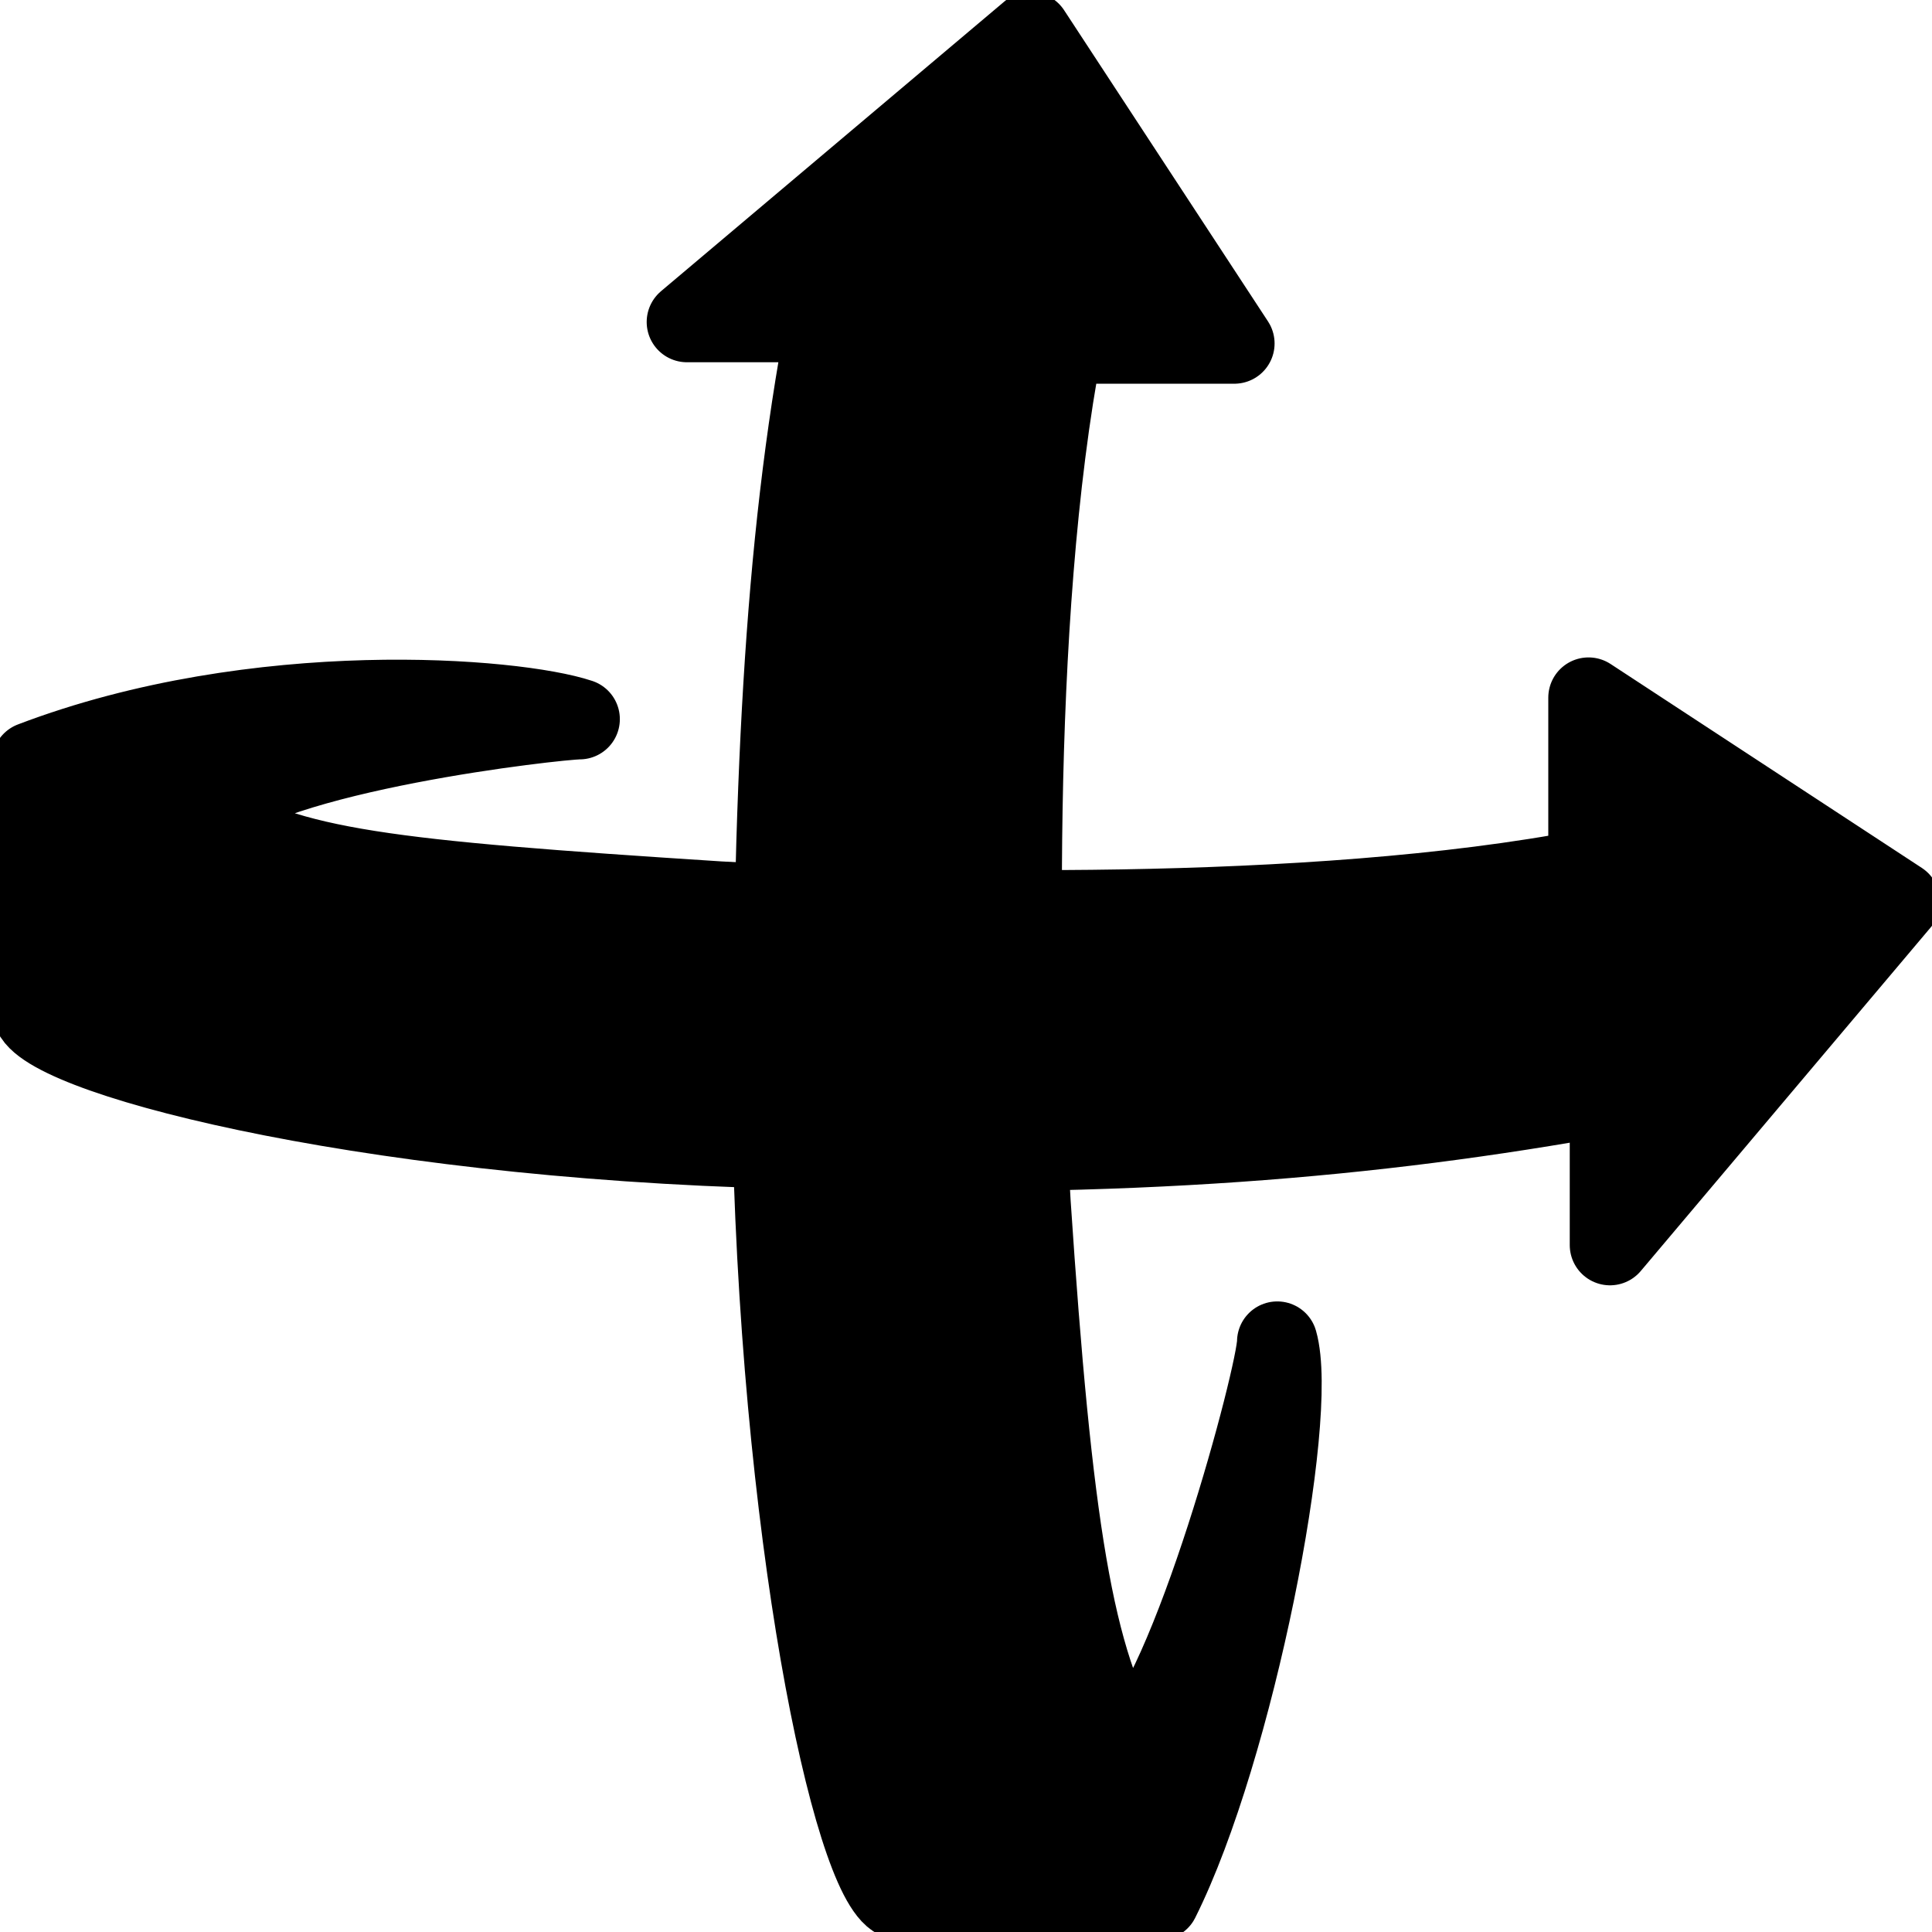
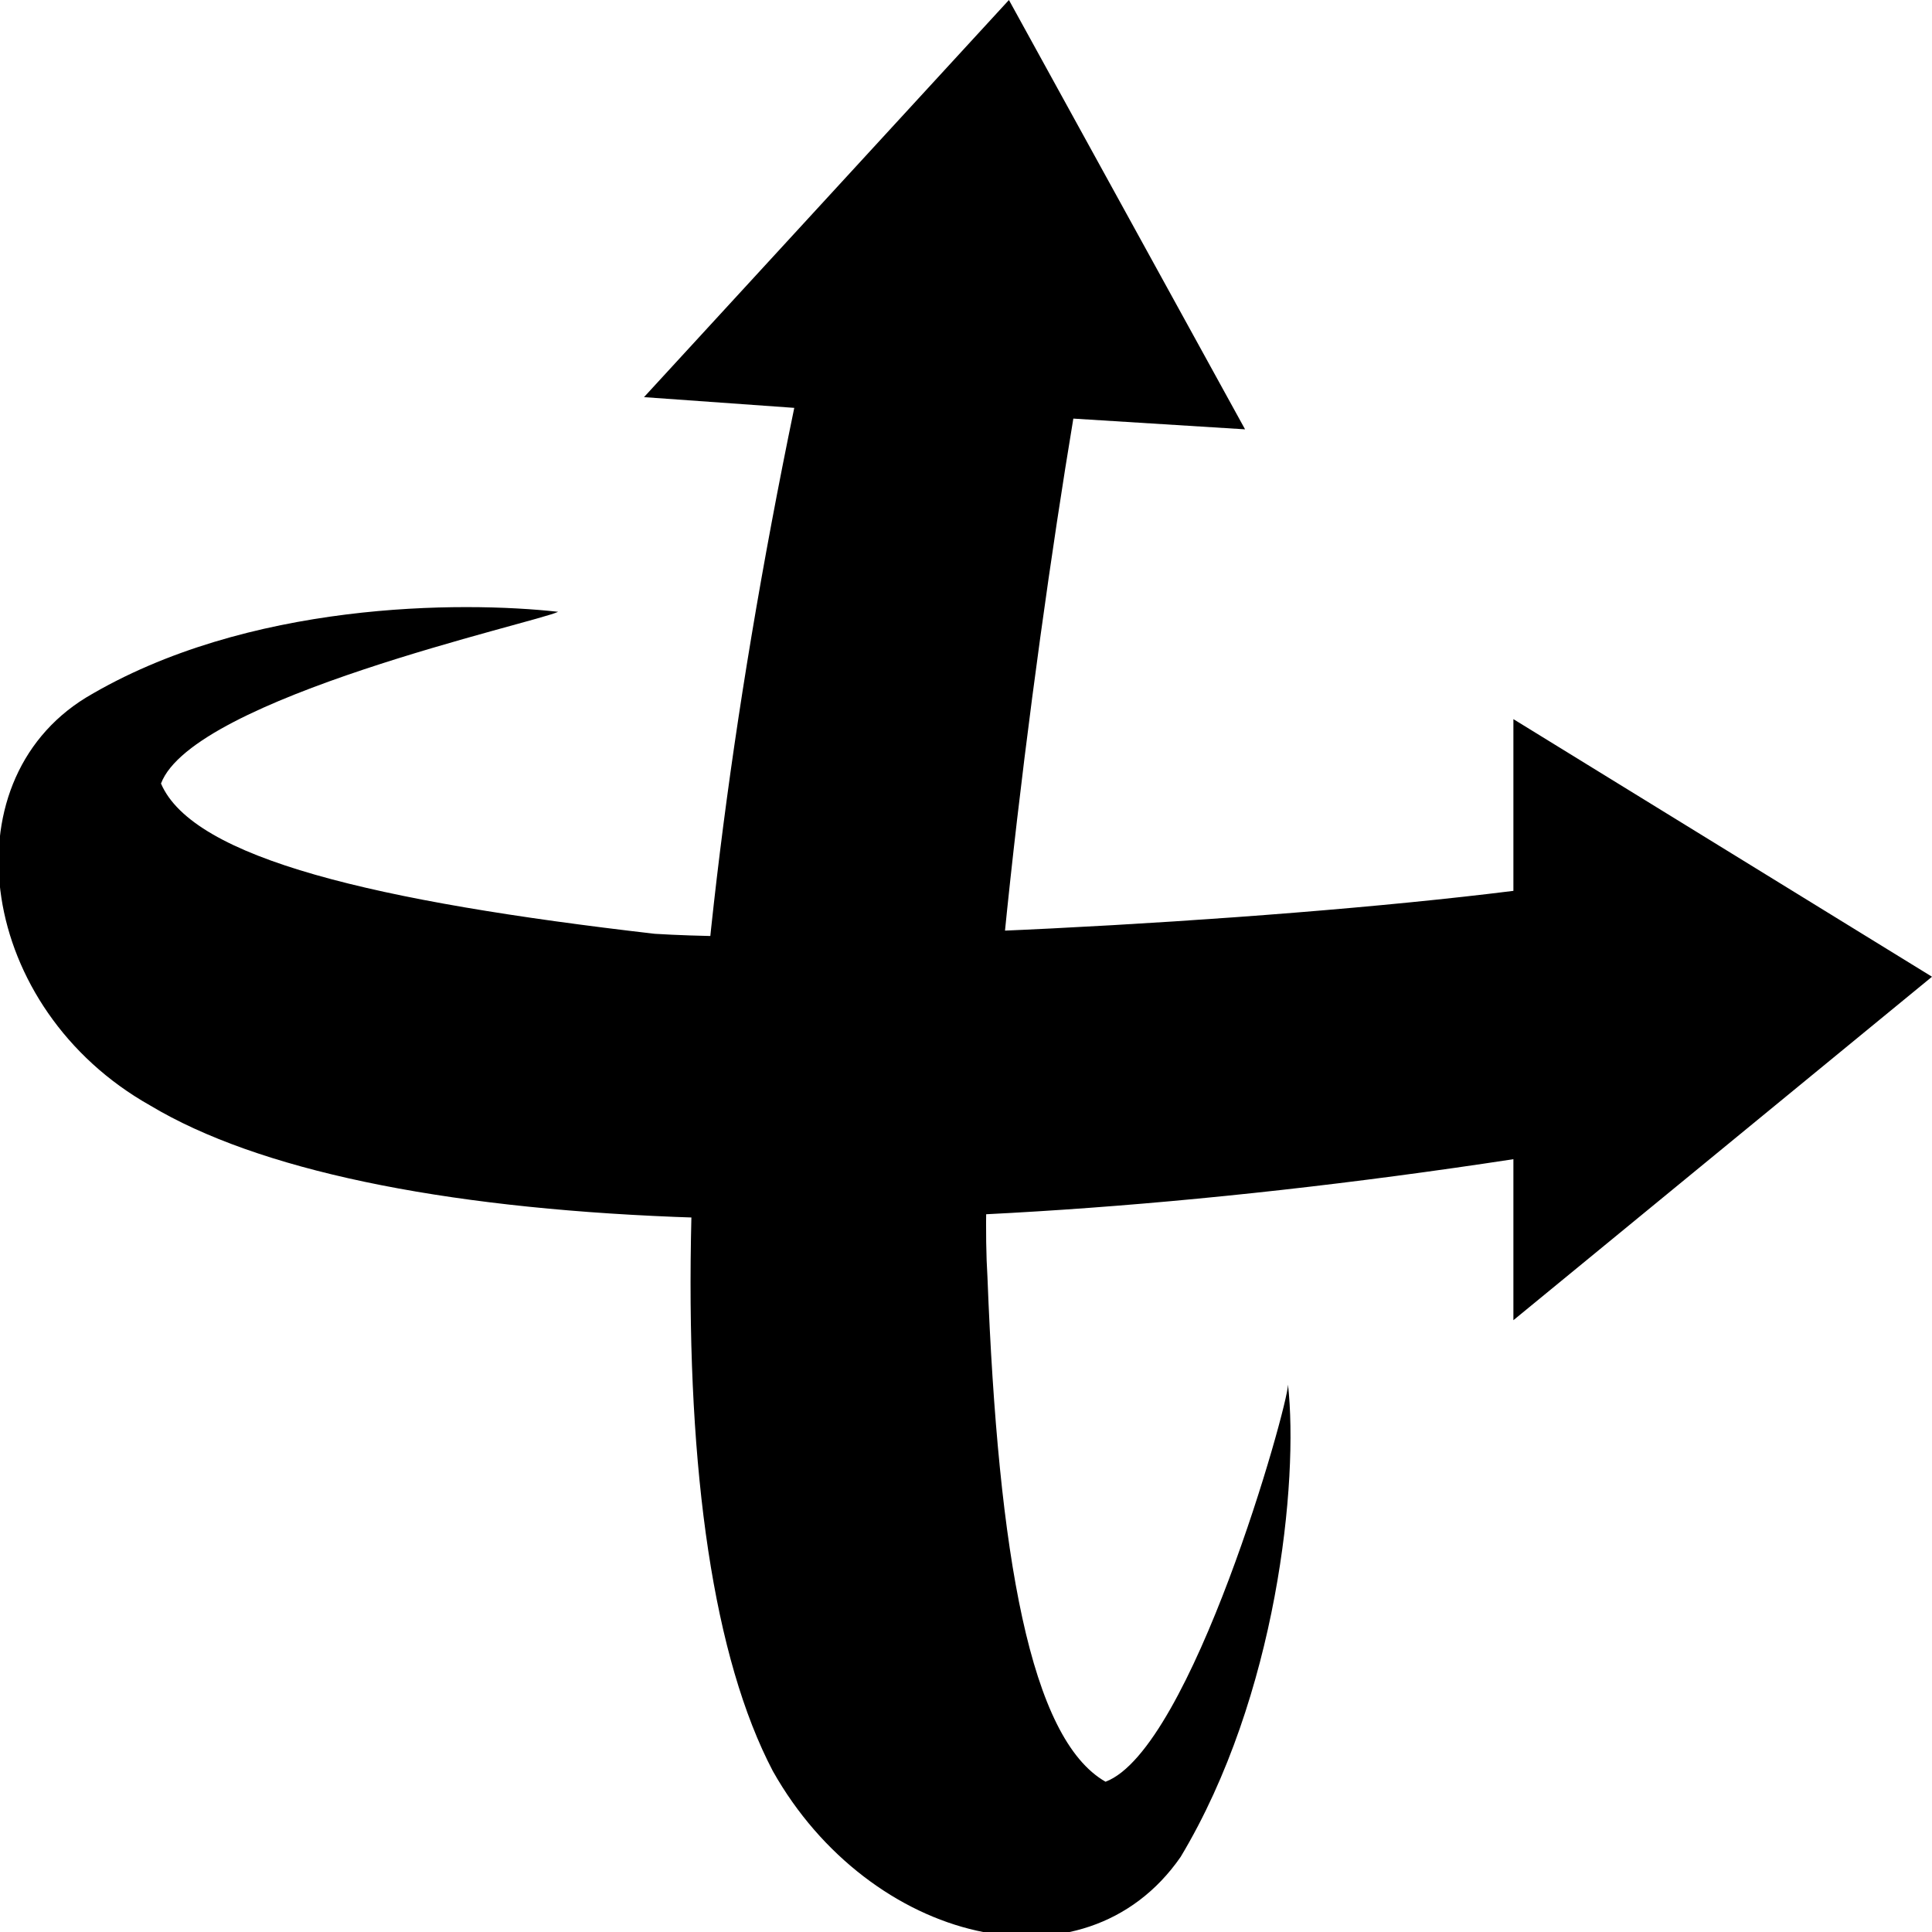
<svg xmlns="http://www.w3.org/2000/svg" version="1.1" id="Layer_1" x="0px" y="0px" viewBox="0 0 18 18" style="enable-background:new 0 0 18 18;" xml:space="preserve">
-   <style type="text/css">
- 	.st0{stroke:#000000;stroke-width:0.75;stroke-linejoin:round;stroke-miterlimit:10;}
- </style>
-   <path class="st0" d="M5.4,6.7C4.8,6.5,2.4,6.3,0.3,7.1l0,2.3c0,0.4,3,1.2,7,1.3c3.2,0.1,5.5-0.1,7.7-0.5l0,1.4l2.7-3.2l-2.9-1.9  l0,1.6c-2.6,0.5-6.3,0.4-8.1,0.3c-3.1-0.2-4-0.3-4.8-0.8C2.5,7,5.2,6.7,5.4,6.7z" />
-   <path class="st0" d="M11.9,12.5c0.2,0.7-0.4,3.8-1.1,5.2l-2.4,0c-0.4,0-1.1-3.1-1.2-7.1C7.2,7.4,7.3,5.1,7.7,3L6.4,3l3.2-2.7  l1.9,2.9l-1.6,0c-0.5,2.6-0.4,6.3-0.3,8c0.2,3,0.4,4.3,0.9,5.1C11.1,15.8,11.9,12.8,11.9,12.5z" />
+   <path d="M5.2,5.7C4.3,5.6,2.3,5.6,0.8,6.5c-1.3,0.8-1,2.9,0.6,3.8c2,1.2,6.8,1.4,12.7,0.5l0,1.5L18,9.1l-3.9-2.4v1.6  c-2.4,0.3-6.4,0.5-8,0.4C3.5,8.4,1.8,8,1.5,7.3C1.8,6.5,5,5.8,5.2,5.7z" />
+   <path d="M12,12.9c0.1,0.9-0.1,2.9-1,4.4c-0.9,1.3-2.9,0.8-3.8-0.8c-1.1-2.1-1-6.9,0.2-12.7L6,3.7L9.4,0l2.2,4L10,3.9  c-0.4,2.4-0.9,6.4-0.8,8c0.1,2.6,0.4,4.3,1.1,4.7C11.1,16.3,12,13.1,12,12.9z" />
</svg>
